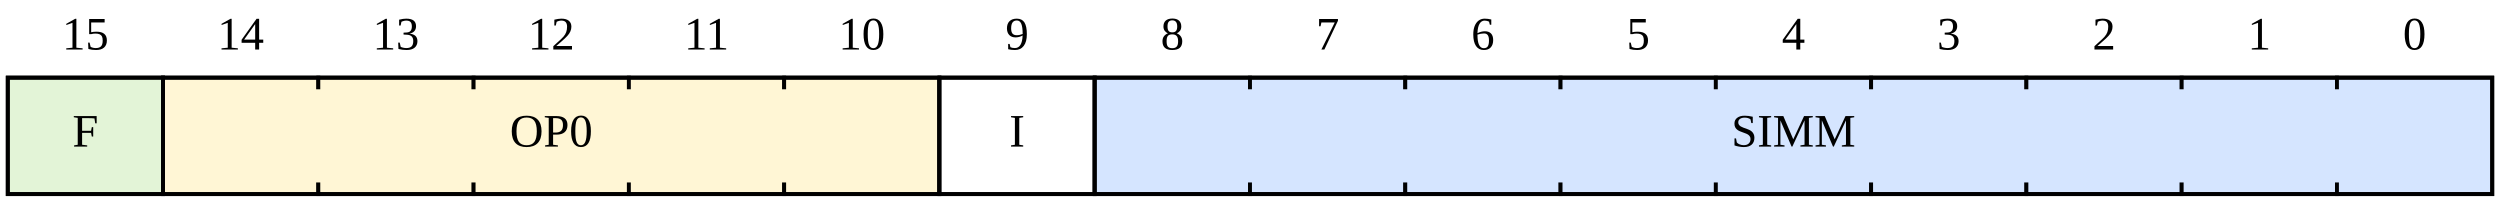
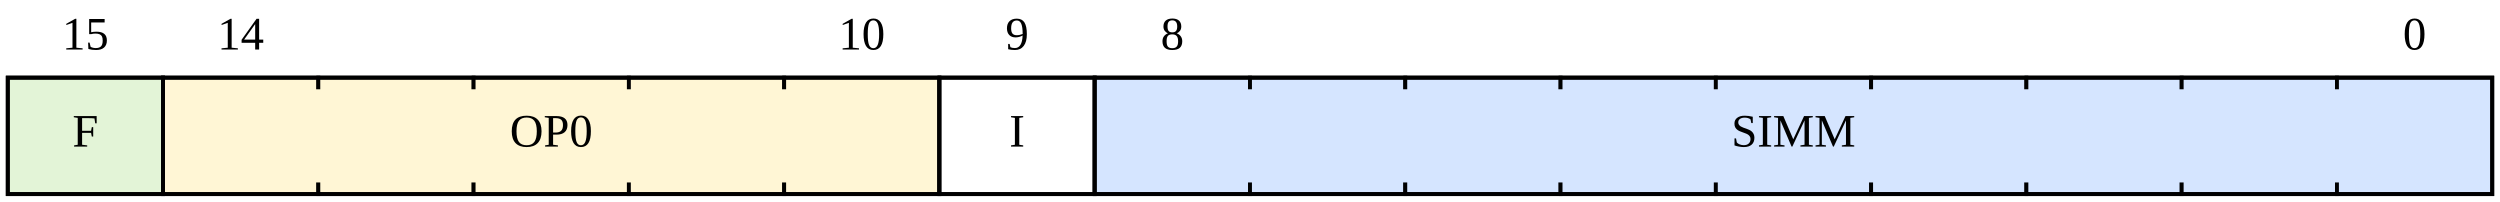
<svg xmlns="http://www.w3.org/2000/svg" version="1.1" width="644" height="52">
  <rect x="0" y="0" width="644" height="52" stroke="white" fill="white" />
  <text x="22.0" y="10.0" fill="black" text-anchor="middle" dominant-baseline="middle">15</text>
  <text x="62.0" y="10.0" fill="black" text-anchor="middle" dominant-baseline="middle">14</text>
-   <text x="102.0" y="10.0" fill="black" text-anchor="middle" dominant-baseline="middle">13</text>
-   <text x="142.0" y="10.0" fill="black" text-anchor="middle" dominant-baseline="middle">12</text>
-   <text x="182.0" y="10.0" fill="black" text-anchor="middle" dominant-baseline="middle">11</text>
  <text x="222.0" y="10.0" fill="black" text-anchor="middle" dominant-baseline="middle">10</text>
  <text x="262.0" y="10.0" fill="black" text-anchor="middle" dominant-baseline="middle">9</text>
  <text x="302.0" y="10.0" fill="black" text-anchor="middle" dominant-baseline="middle">8</text>
-   <text x="342.0" y="10.0" fill="black" text-anchor="middle" dominant-baseline="middle">7</text>
-   <text x="382.0" y="10.0" fill="black" text-anchor="middle" dominant-baseline="middle">6</text>
-   <text x="422.0" y="10.0" fill="black" text-anchor="middle" dominant-baseline="middle">5</text>
-   <text x="462.0" y="10.0" fill="black" text-anchor="middle" dominant-baseline="middle">4</text>
-   <text x="502.0" y="10.0" fill="black" text-anchor="middle" dominant-baseline="middle">3</text>
-   <text x="542.0" y="10.0" fill="black" text-anchor="middle" dominant-baseline="middle">2</text>
-   <text x="582.0" y="10.0" fill="black" text-anchor="middle" dominant-baseline="middle">1</text>
  <text x="622.0" y="10.0" fill="black" text-anchor="middle" dominant-baseline="middle">0</text>
  <rect x="2" y="20" width="40" height="30" stroke="black" fill="#e3f4d7" />
  <rect x="2" y="20" width="40" height="30" stroke="black" fill="none" />
  <text x="22.0" y="35.0" fill="black" text-anchor="middle" dominant-baseline="middle">F</text>
  <rect x="42" y="20" width="40" height="30" stroke="black" fill="#fff6d5" />
  <rect x="82" y="20" width="40" height="30" stroke="black" fill="#fff6d5" />
  <rect x="122" y="20" width="40" height="30" stroke="black" fill="#fff6d5" />
  <rect x="162" y="20" width="40" height="30" stroke="black" fill="#fff6d5" />
  <rect x="202" y="20" width="40" height="30" stroke="black" fill="#fff6d5" />
  <rect x="45" y="23" width="194" height="24" stroke="none" fill="#fff6d5" />
  <rect x="42" y="20" width="200" height="30" stroke="black" fill="none" />
  <text x="142.0" y="35.0" fill="black" text-anchor="middle" dominant-baseline="middle">OP0</text>
  <rect x="242" y="20" width="40" height="30" stroke="black" fill="white" />
  <rect x="242" y="20" width="40" height="30" stroke="black" fill="none" />
  <text x="262.0" y="35.0" fill="black" text-anchor="middle" dominant-baseline="middle">I</text>
  <rect x="282" y="20" width="40" height="30" stroke="black" fill="#d5e5ff" />
  <rect x="322" y="20" width="40" height="30" stroke="black" fill="#d5e5ff" />
  <rect x="362" y="20" width="40" height="30" stroke="black" fill="#d5e5ff" />
  <rect x="402" y="20" width="40" height="30" stroke="black" fill="#d5e5ff" />
  <rect x="442" y="20" width="40" height="30" stroke="black" fill="#d5e5ff" />
  <rect x="482" y="20" width="40" height="30" stroke="black" fill="#d5e5ff" />
  <rect x="522" y="20" width="40" height="30" stroke="black" fill="#d5e5ff" />
  <rect x="562" y="20" width="40" height="30" stroke="black" fill="#d5e5ff" />
  <rect x="602" y="20" width="40" height="30" stroke="black" fill="#d5e5ff" />
  <rect x="285" y="23" width="354" height="24" stroke="none" fill="#d5e5ff" />
  <rect x="282" y="20" width="360" height="30" stroke="black" fill="none" />
  <text x="462.0" y="35.0" fill="black" text-anchor="middle" dominant-baseline="middle">SIMM</text>
</svg>
